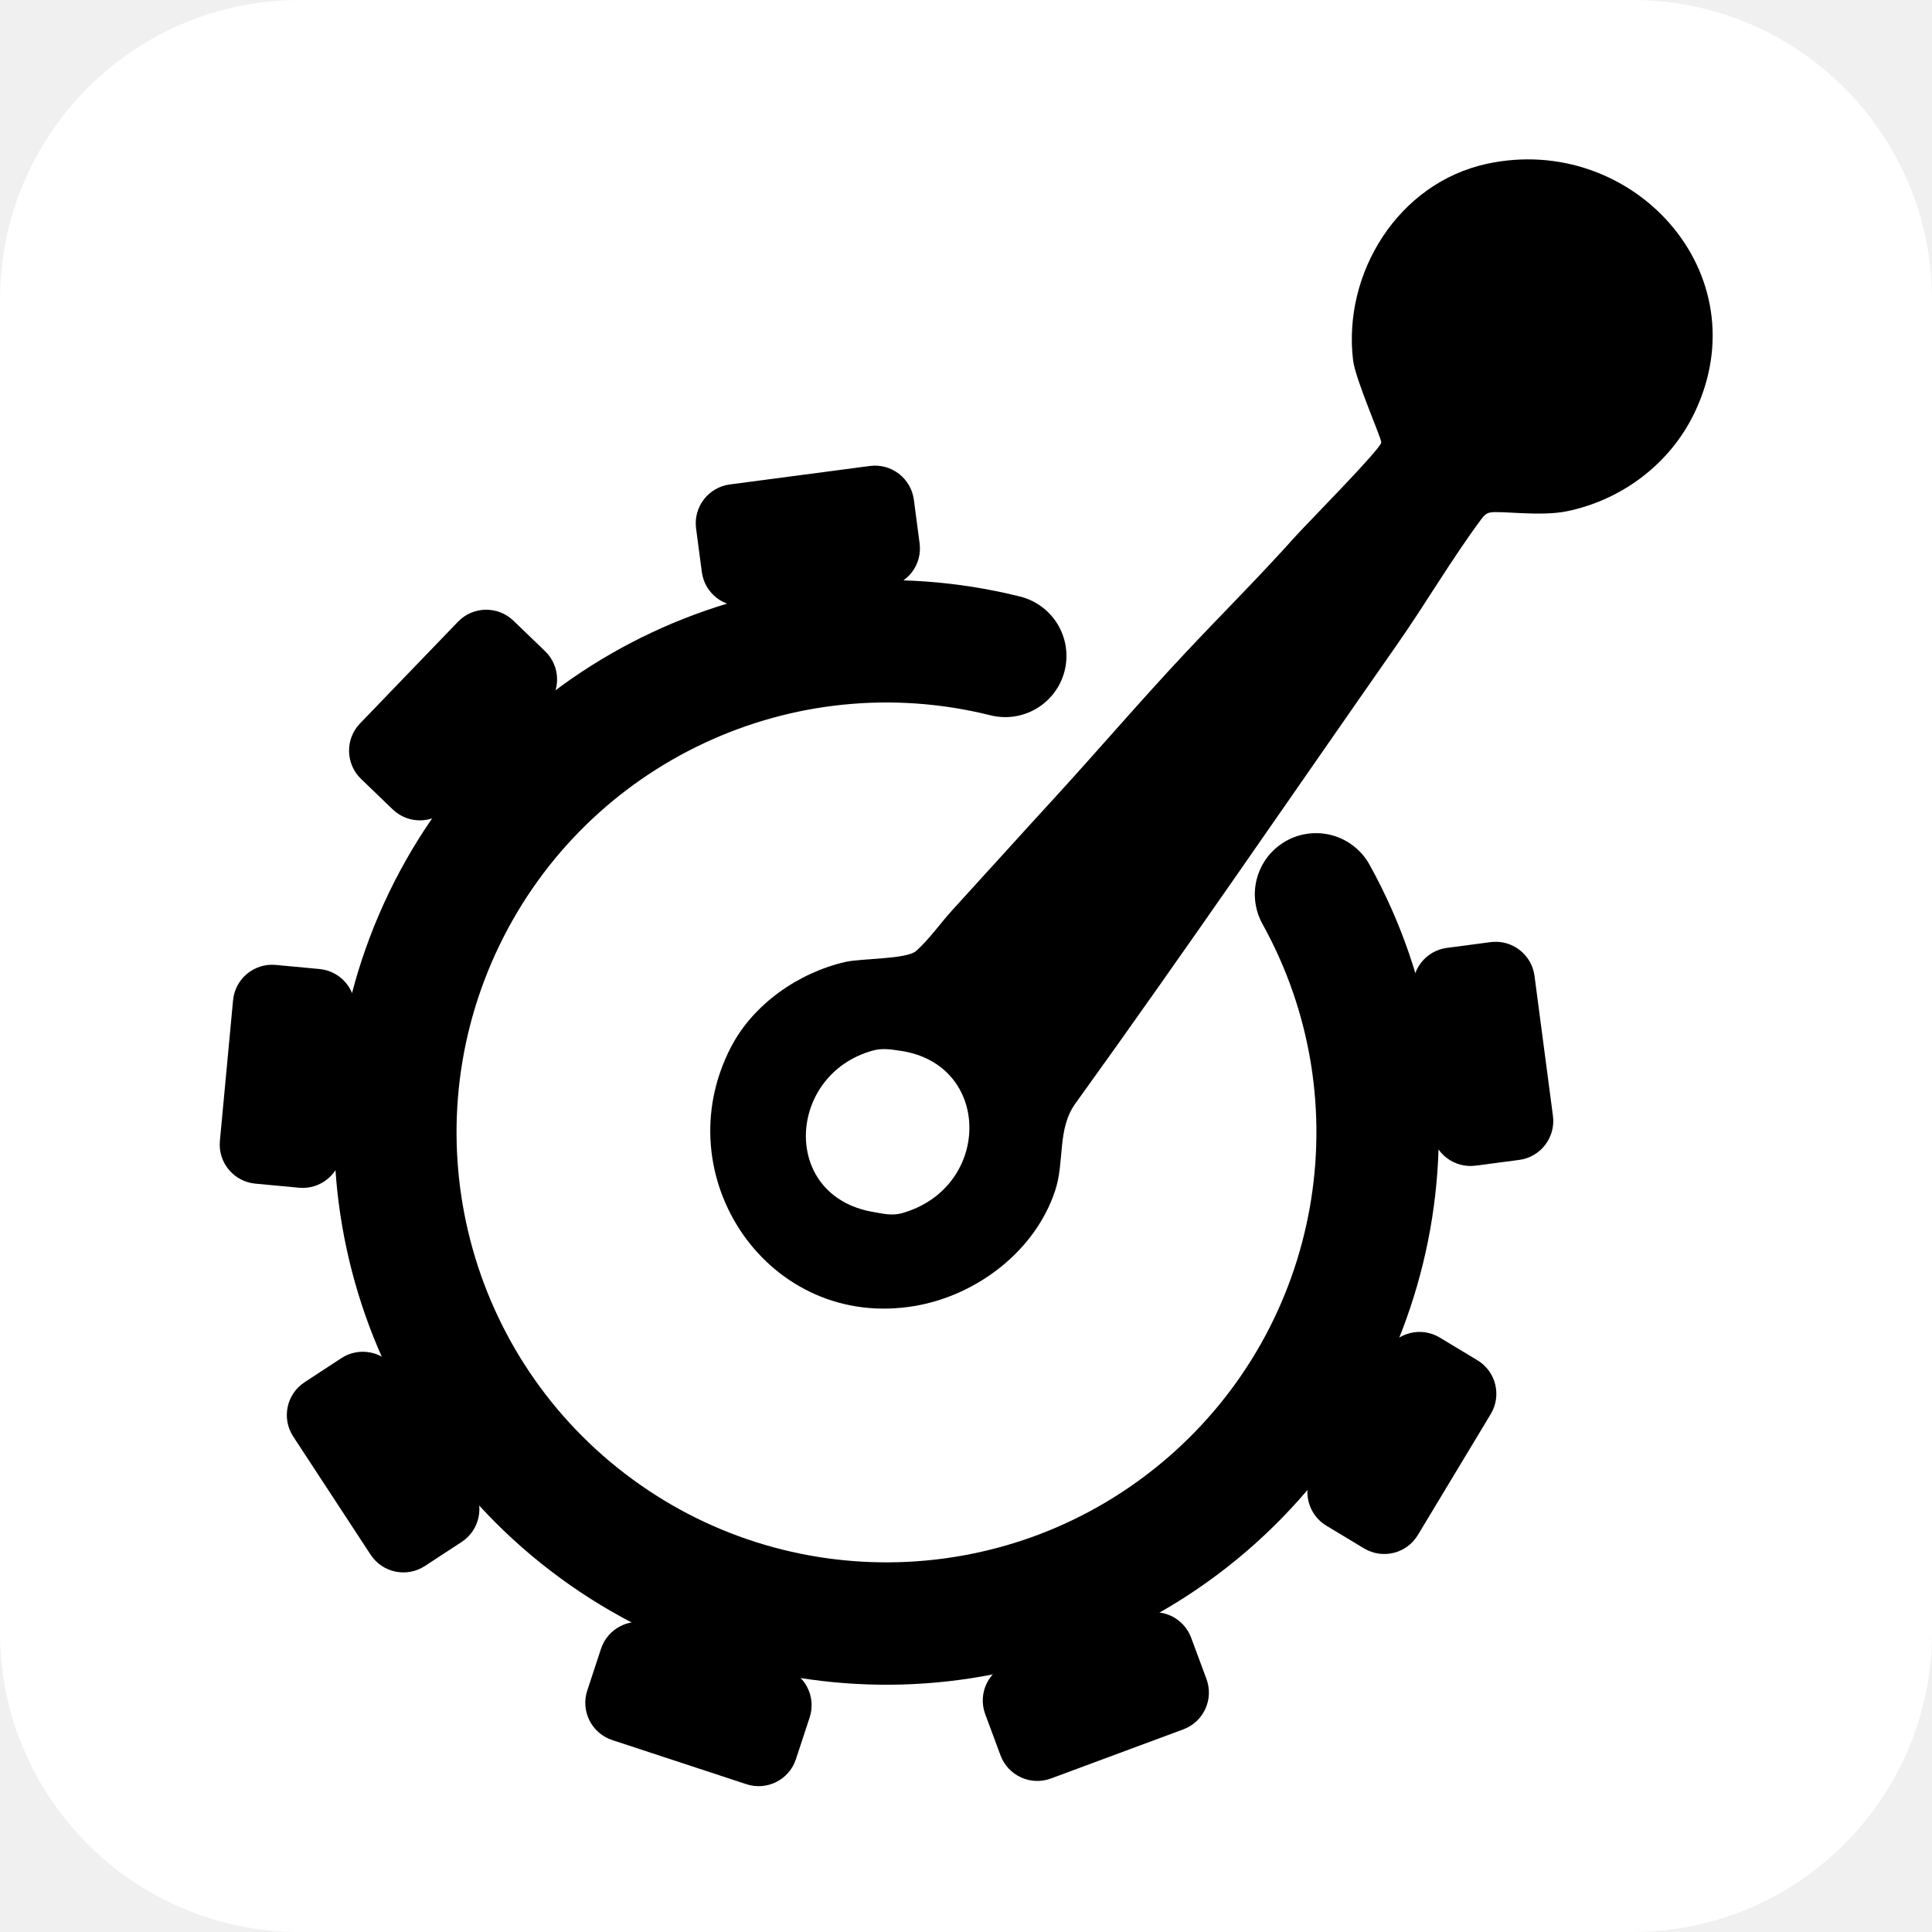
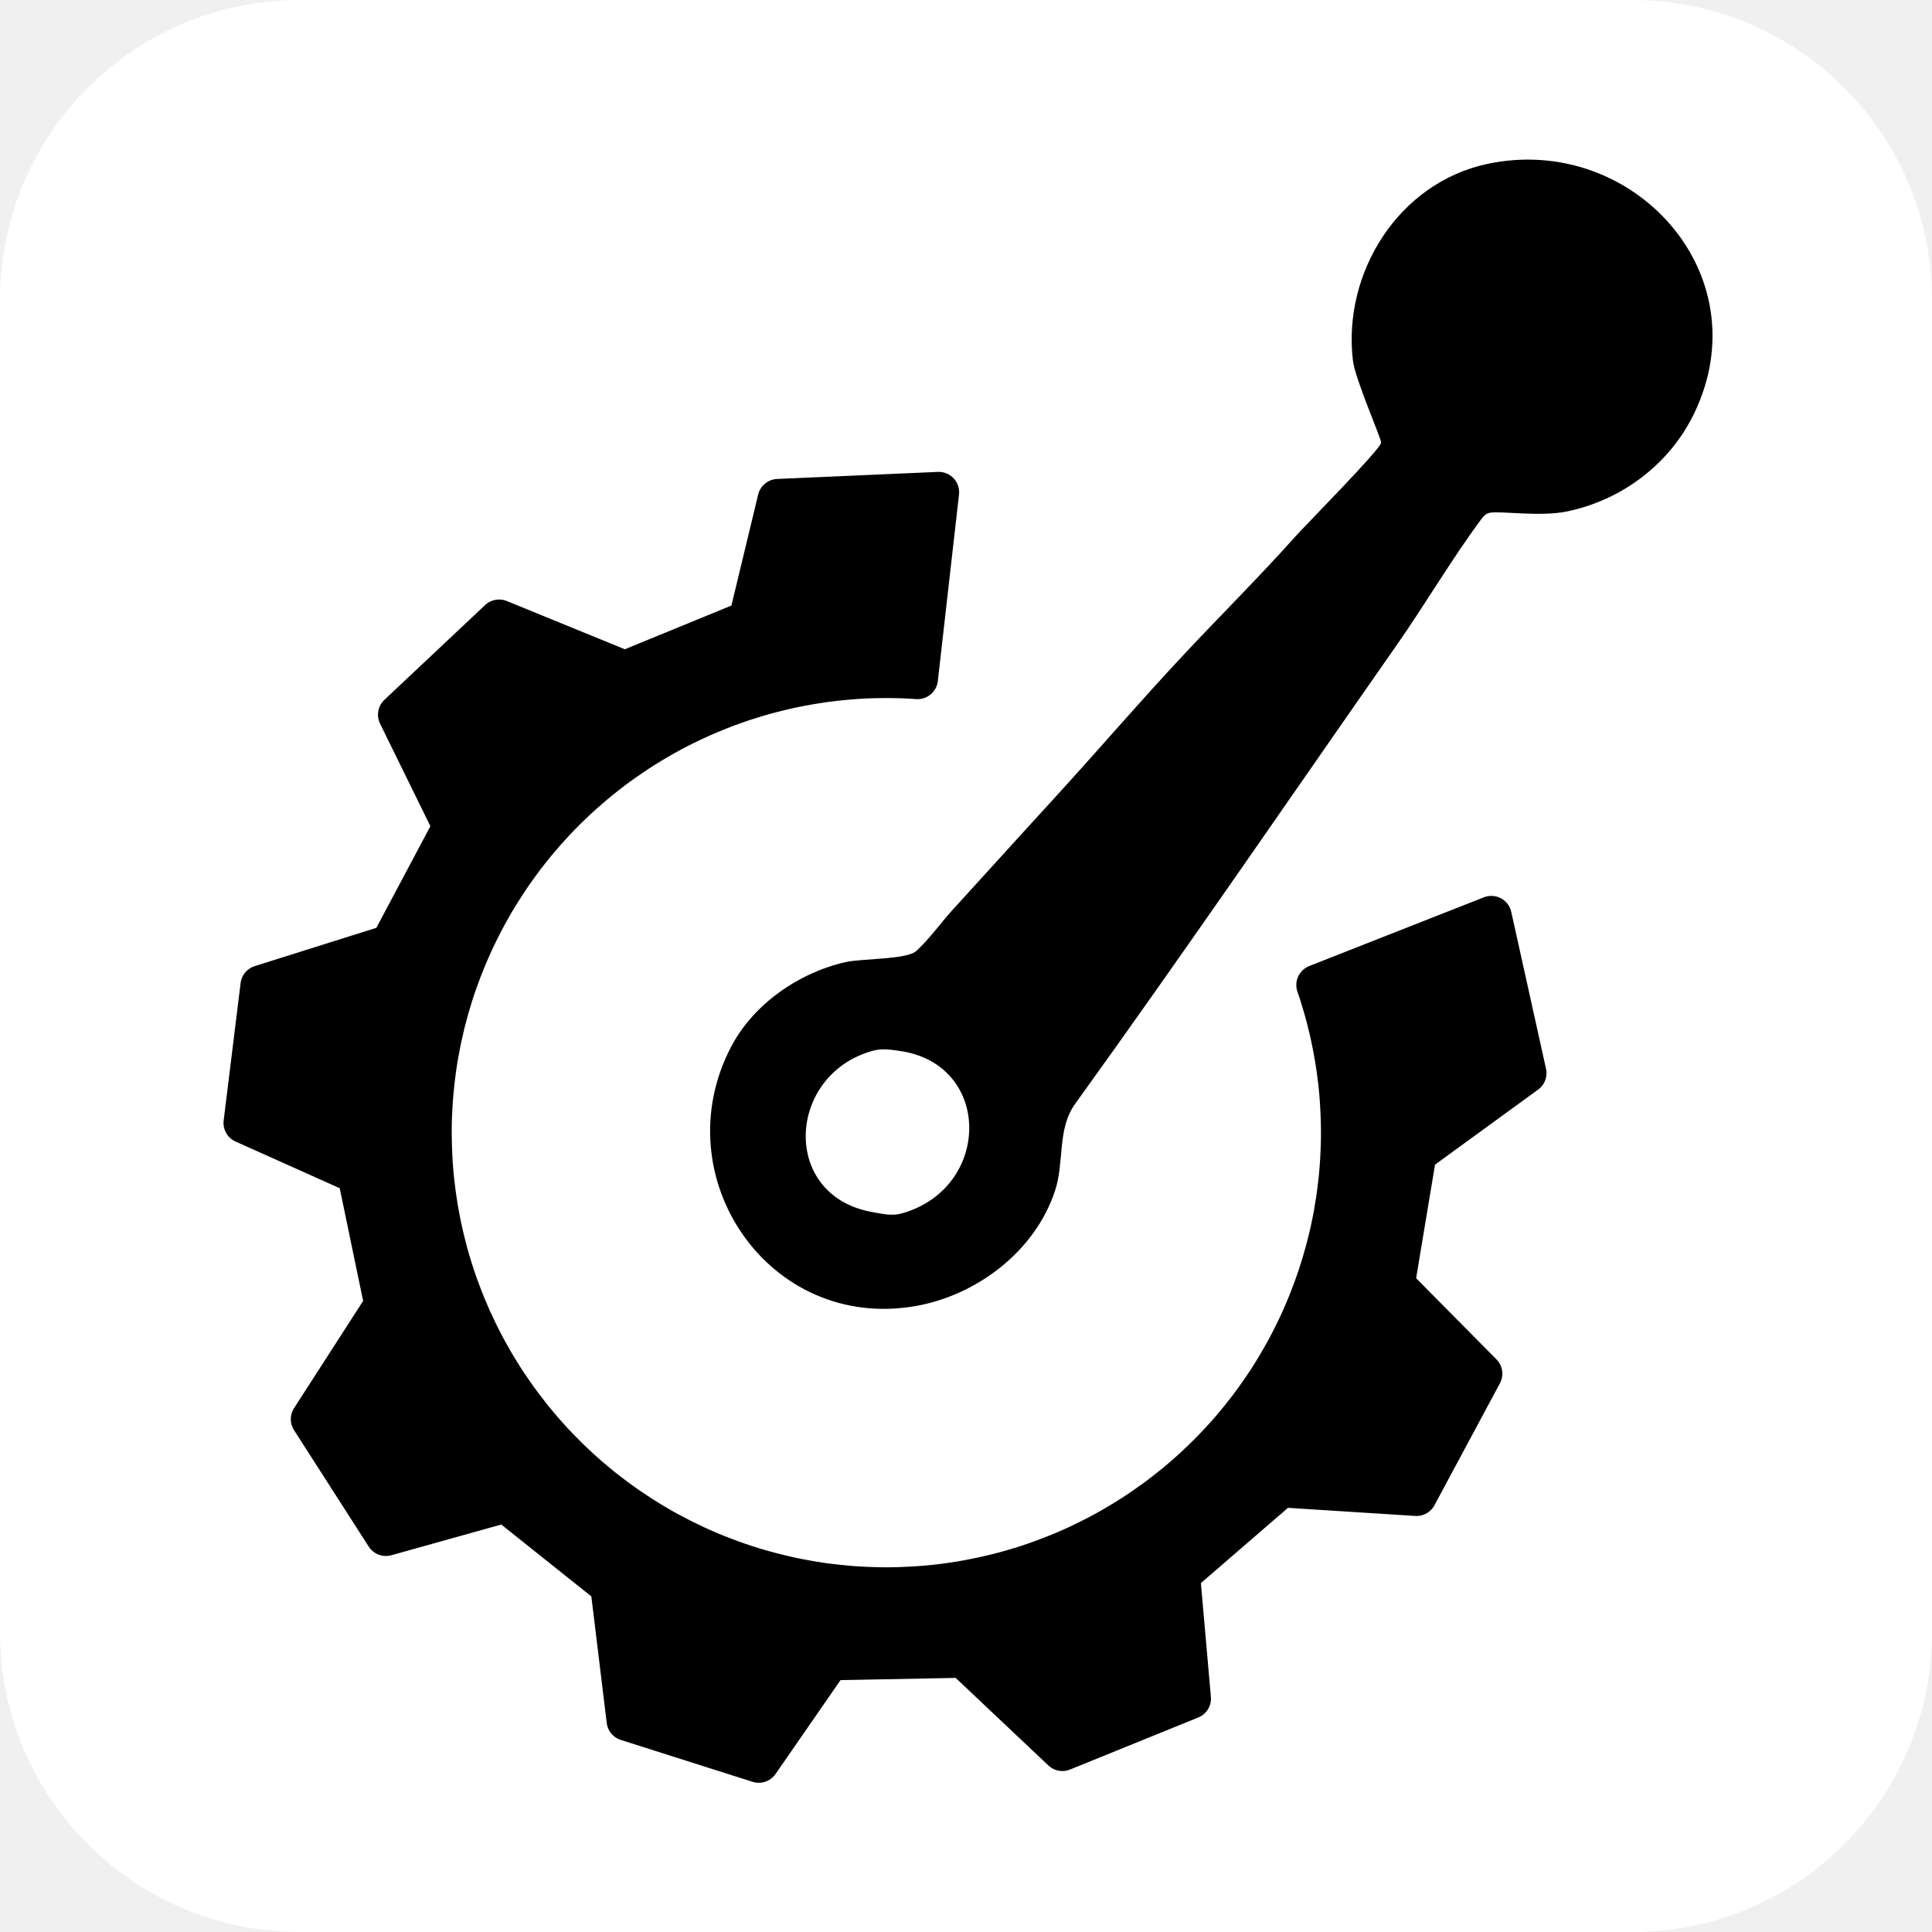
- <svg xmlns="http://www.w3.org/2000/svg" viewBox="36.02 481.62 246.27 246.27" fill="currentColor" color="#000">
-   <rect x="36.02" y="481.62" width="246.27" height="246.27" rx="38.21" fill="#fff" />
-   <path d="M203.77 595.62A62.60 62.60 0 1 1 164.16 565.23" fill="none" stroke="currentColor" stroke-width="15.60" stroke-linecap="round" />
-   <rect x="-14.0" y="-84.50" width="28" height="15.60" rx="5" transform="translate(149.02 625.97) rotate(82.50)" />
-   <rect x="-14.0" y="-84.50" width="28" height="15.60" rx="5" transform="translate(149.02 625.97) rotate(121.07)" />
-   <rect x="-14.0" y="-84.50" width="28" height="15.60" rx="5" transform="translate(149.02 625.97) rotate(159.64)" />
-   <rect x="-14.0" y="-84.50" width="28" height="15.60" rx="5" transform="translate(149.02 625.97) rotate(198.21)" />
-   <rect x="-14.0" y="-84.50" width="28" height="15.60" rx="5" transform="translate(149.02 625.97) rotate(236.78)" />
-   <rect x="-14.0" y="-84.50" width="28" height="15.60" rx="5" transform="translate(149.02 625.97) rotate(275.35)" />
-   <rect x="-14.0" y="-84.50" width="28" height="15.60" rx="5" transform="translate(149.02 625.97) rotate(313.92)" />
-   <rect x="-14.0" y="-84.50" width="28" height="15.60" rx="5" transform="translate(149.02 625.97) rotate(352.49)" />
+ <svg xmlns="http://www.w3.org/2000/svg" viewBox="36.04 481.59 246.27 246.27" fill="currentColor" color="#000">
+   <rect x="36.04" y="481.59" width="246.27" height="246.27" rx="38.21" fill="#fff" />
+   <path d="M203.88 607.15L204.20 608.09L204.49 609.03L204.77 609.98L205.04 610.93L205.28 611.89L205.52 612.85L205.73 613.81L205.93 614.78L206.11 615.75L206.28 616.73L206.43 617.70L206.56 618.68L206.68 619.66L206.78 620.65L206.86 621.63L206.92 622.62L206.97 623.61L207.00 624.59L207.02 625.58L207.02 626.57L207.00 627.56L206.96 628.55L206.91 629.53L206.84 630.52L206.76 631.50L206.65 632.49L206.53 633.47L206.40 634.45L206.24 635.42L206.08 636.40L205.89 637.37L205.69 638.33L205.47 639.30L205.23 640.26L204.98 641.21L204.71 642.16L204.43 643.11L204.13 644.05L203.81 644.99L203.48 645.92L203.13 646.84L202.77 647.76L202.39 648.67L202.00 649.58L201.59 650.48L201.16 651.37L200.72 652.26L200.27 653.13L199.80 654.00L199.31 654.86L198.81 655.72L198.30 656.56L197.77 657.40L197.23 658.22L196.67 659.04L196.10 659.85L195.52 660.64L194.92 661.43L194.31 662.21L193.68 662.97L193.05 663.73L192.40 664.47L191.73 665.21L191.06 665.93L190.37 666.64L189.67 667.34L188.96 668.02L188.24 668.70L187.51 669.36L186.76 670.01L186.01 670.65L185.24 671.27L184.46 671.88L183.68 672.48L182.88 673.06L182.07 673.63L181.25 674.19L180.43 674.73L179.59 675.26L178.75 675.77L177.90 676.27L177.03 676.76L176.17 677.23L175.29 677.68L174.40 678.12L173.51 678.55L172.61 678.96L171.71 679.35L170.79 679.73L169.87 680.09L168.95 680.44L168.02 680.77L167.08 681.09L166.14 681.39L165.19 681.67L164.24 681.94L163.29 682.19L162.33 682.42L161.36 682.64L160.40 682.84L159.42 683.03L158.45 683.20L157.47 683.35L156.50 683.49L155.51 683.61L154.53 683.71L153.55 683.79L152.56 683.86L151.57 683.91L150.59 683.95L149.60 683.97L148.61 683.97L147.62 683.95L146.64 683.92L145.65 683.87L144.66 683.81L143.68 683.72L142.69 683.62L141.71 683.51L140.73 683.38L139.76 683.23L138.78 683.06L137.81 682.88L136.84 682.68L135.88 682.46L134.92 682.23L133.96 681.98L133.01 681.72L132.06 681.44L131.12 681.14L130.18 680.83L129.25 680.50L128.33 680.15L127.40 679.79L126.49 679.42L125.58 679.02L124.68 678.62L123.79 678.19L122.90 677.76L122.03 677.30L121.15 676.84L120.29 676.36L119.44 675.86L118.59 675.35L117.76 674.82L116.93 674.28L116.11 673.73L115.30 673.16L114.50 672.58L113.71 671.98L112.93 671.38L112.16 670.75L111.41 670.12L110.66 669.47L109.92 668.81L109.20 668.14L108.49 667.46L107.79 666.76L107.10 666.05L106.42 665.33L105.76 664.60L105.10 663.86L104.47 663.10L103.84 662.34L103.23 661.56L102.63 660.78L102.04 659.98L101.47 659.18L100.91 658.36L100.36 657.54L99.83 656.70L99.32 655.86L98.81 655.01L98.33 654.15L97.85 653.28L97.40 652.41L96.95 651.52L96.53 650.63L96.11 649.74L95.72 648.83L95.33 647.92L94.97 647.00L94.62 646.08L94.28 645.15L93.96 644.21L93.66 643.27L93.37 642.33L93.10 641.38L92.85 640.42L92.61 639.46L92.39 638.50L92.18 637.53L92.00 636.56L91.82 635.59L91.67 634.61L91.53 633.64L91.41 632.65L91.30 631.67L91.21 630.69L91.14 629.70L91.09 628.72L91.05 627.73L91.03 626.74L91.02 625.75L91.03 624.76L91.06 623.78L91.11 622.79L91.17 621.80L91.25 620.82L91.35 619.83L91.46 618.85L91.59 617.87L91.73 616.90L91.90 615.92L92.08 614.95L92.27 613.98L92.49 613.02L92.71 612.05L92.96 611.10L93.22 610.14L93.50 609.20L93.79 608.25L94.10 607.31L94.43 606.38L94.77 605.45L95.13 604.53L95.50 603.62L95.89 602.71L96.29 601.81L96.71 600.91L97.15 600.02L97.60 599.14L98.06 598.27L98.54 597.41L99.03 596.55L99.54 595.70L100.07 594.87L100.60 594.04L101.15 593.22L101.72 592.41L102.30 591.60L102.89 590.81L103.50 590.03L104.11 589.26L104.75 588.50L105.39 587.75L106.05 587.02L106.72 586.29L107.40 585.57L108.09 584.87L108.80 584.18L109.52 583.50L110.25 582.83L110.99 582.18L111.74 581.54L112.50 580.91L113.28 580.29L114.06 579.69L114.85 579.10L115.66 578.53L116.47 577.97L117.29 577.42L118.12 576.88L118.96 576.37L119.81 575.86L120.67 575.37L121.54 574.89L122.41 574.43L123.29 573.99L124.18 573.56L125.08 573.14L125.98 572.74L126.89 572.36L127.81 571.99L128.73 571.63L129.66 571.30L130.60 570.97L131.54 570.67L132.48 570.38L133.43 570.10L134.38 569.85L135.34 569.61L136.30 569.38L137.27 569.17L138.24 568.98L139.21 568.81L140.19 568.65L141.17 568.50L142.15 568.38L143.13 568.27L144.11 568.18L145.10 568.10L146.08 568.04L147.07 568.00L148.06 567.98L149.05 567.97L150.04 567.98L151.02 568.00L152.01 568.05L153.00 568.11L155.70 544.34L135.21 545.24L131.49 560.68L115.69 567.16L99.66 560.61L86.82 572.69L93.82 586.95L85.81 602.02L69.29 607.22L67.13 624.73L81.62 631.22L85.09 647.93L75.71 662.49L85.23 677.33L100.52 673.06L113.87 683.71L115.96 700.90L132.76 706.24L141.80 693.18L158.87 692.85L171.46 704.74L187.80 698.11L186.41 682.29L199.32 671.13L216.60 672.23L224.94 656.69L213.77 645.41L216.57 628.57L230.57 618.38L226.14 598.39L212.82 603.63Z" stroke="currentColor" stroke-width="5.2" stroke-linejoin="round" />
  <path fill-rule="evenodd" transform="translate(149.02 625.97) rotate(-5.7) scale(1.097) translate(-922 -639)" d="M923.44 659.38C930.63 658.82 937.8 654.43 940.81 647.72C942.29 644.43 941.75 640.58 944.17 637.84C958.53 621.6 972.51 604.97 986.64 588.51C990.48 584.05 993.95 579.23 997.92 574.88C998.2 574.57 998.51 574.33 998.93 574.29C1000.16 574.17 1004.67 575.36 1007.85 575.03C1014.3 574.36 1020.27 570.77 1023.7 565.17C1033.12 549.77 1019.77 532 1002.63 533.93C992.13 535.12 984.65 544.9 984.86 555.12C984.91 557.37 987.29 564.57 987.17 564.95C986.87 565.82 977.61 573.48 976.13 574.83C971.57 579.01 966.74 582.94 962.08 587.01C956.4 591.97 950.94 597.2 945.32 602.23C940.92 606.16 936.55 610.13 932.16 614.07C930.63 615.45 929.2 617.13 927.54 618.35C926.34 619.23 921.08 618.57 919.24 618.81C913.71 619.5 908.1 622.6 905.01 627.33C895.74 641.51 906.11 660.7 923.44 659.38ZM922.88 648.51C921.67 648.73 920.65 648.35 919.5 648.03C908.97 645.09 911.17 631.08 921.41 629.37C922.5 629.19 923.47 629.45 924.51 629.71C935.05 632.3 933.54 646.61 922.88 648.51Z" />
</svg>
